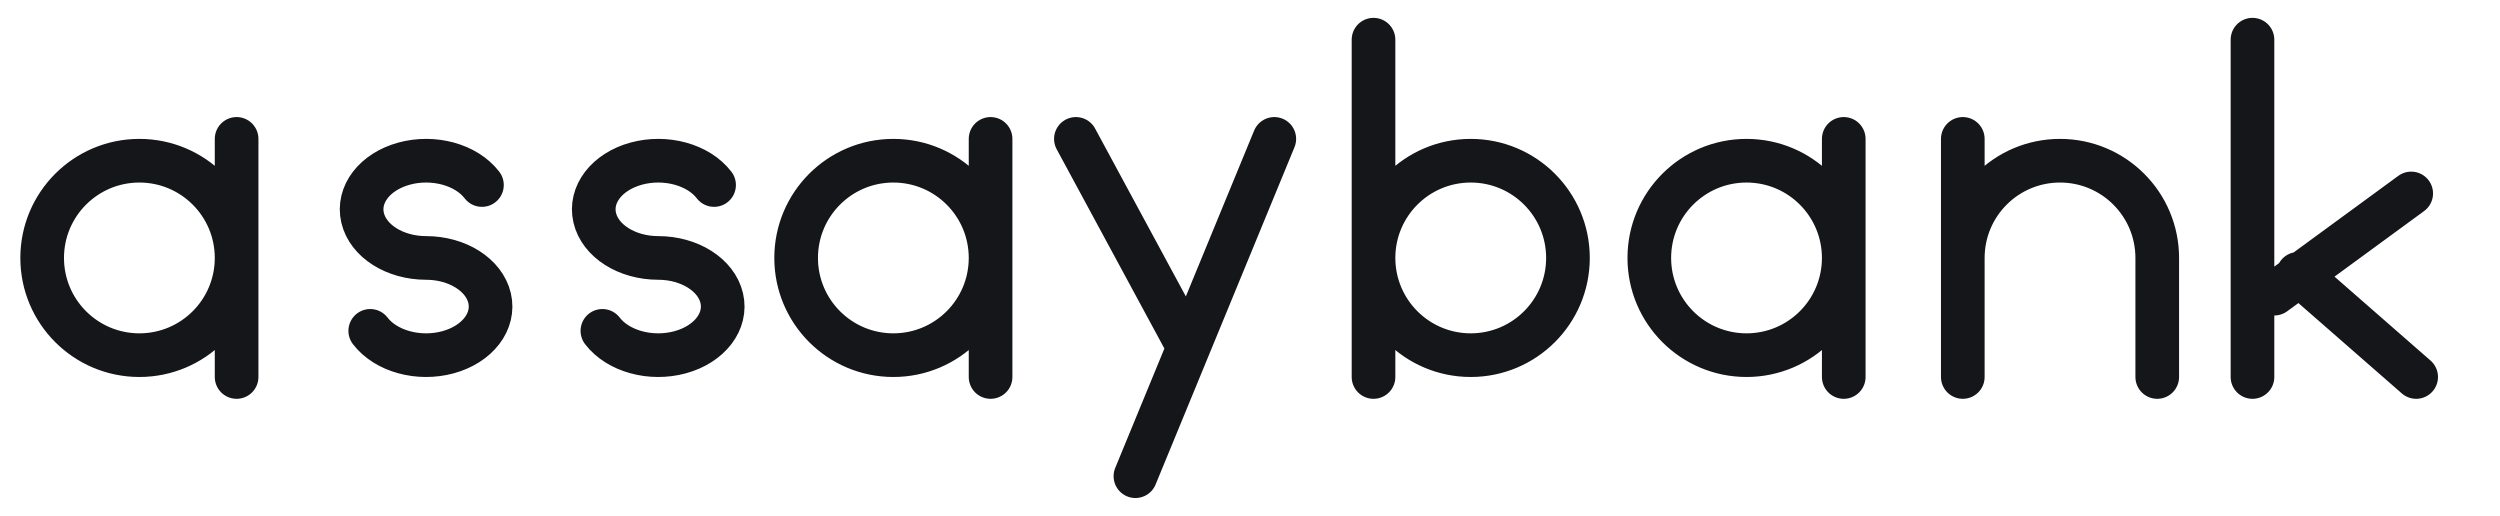
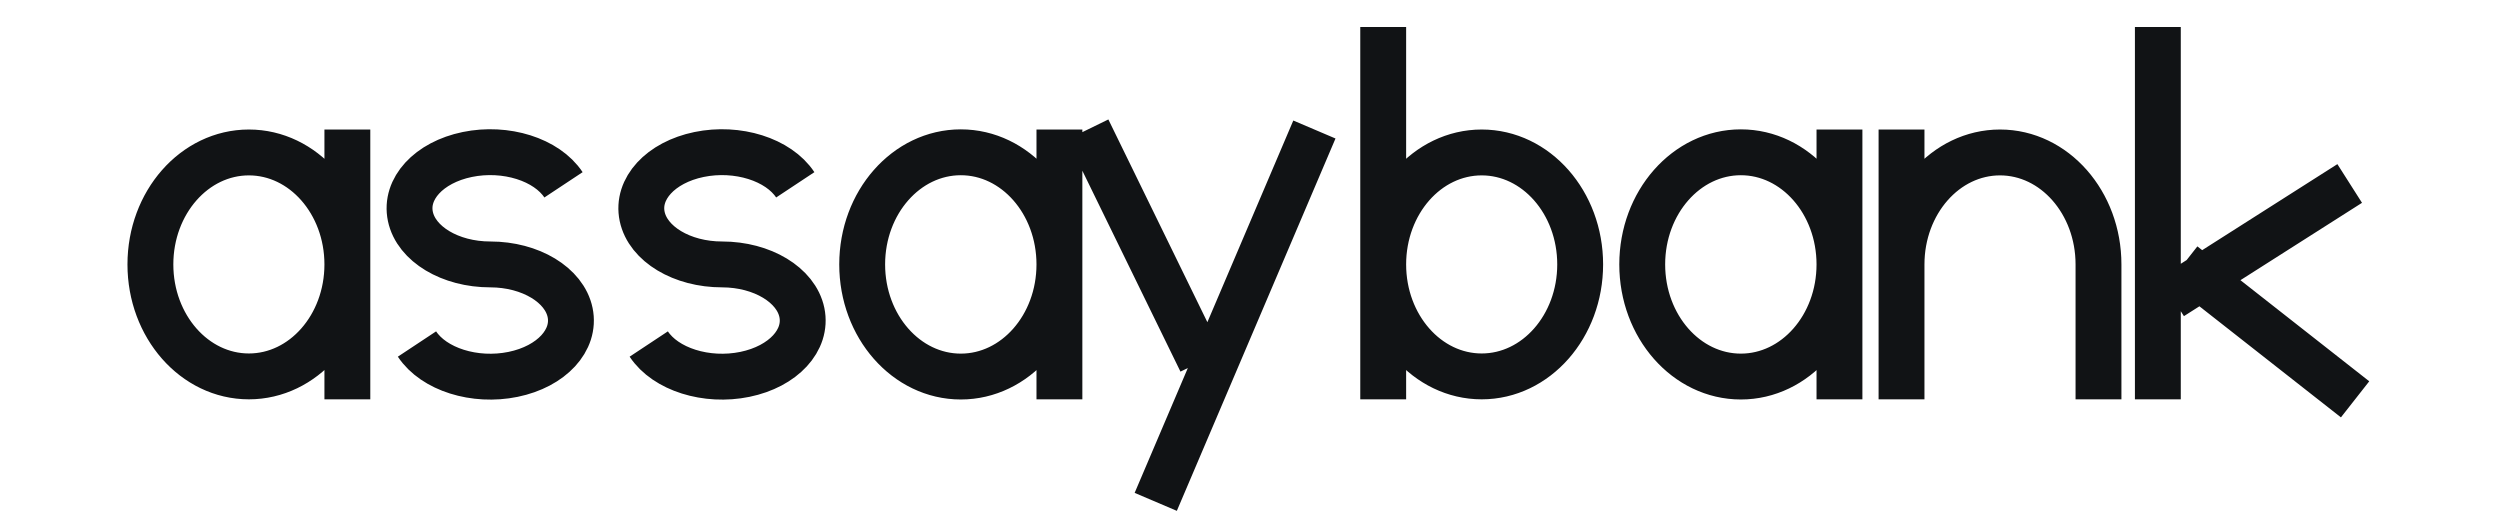
- <svg xmlns="http://www.w3.org/2000/svg" viewBox="-4 -14.0 251.5 52.0" width="252" height="52" role="img" aria-label="assaybank">
-   <path d="M0.00 12 A 9.8 9.8 0 1 1 19.60 12 A 9.8 9.8 0 1 1 0.00 12 M19.60 0 V 24 M44.33 4.65 A 6.5 4.9 0 1 0 38.70 12.00 A 6.5 4.9 0 1 1 33.07 19.35 M67.73 4.65 A 6.5 4.9 0 1 0 62.10 12.00 A 6.5 4.9 0 1 1 56.47 19.35 M76.00 12 A 9.8 9.8 0 1 1 95.60 12 A 9.8 9.8 0 1 1 76.00 12 M95.60 0 V 24 M104.20 0 L115.55 21 M124.20 0 L110.20 34.0 M134.20 -10.0 V 24 M134.20 12 A 9.8 9.8 0 1 1 153.80 12 A 9.8 9.8 0 1 1 134.20 12 M162.00 12 A 9.8 9.8 0 1 1 181.60 12 A 9.8 9.8 0 1 1 162.00 12 M181.60 0 V 24 M193.60 0 V 24 M193.60 12 A 9.8 9.8 0 0 1 213.20 12 V 24 M222.80 -10.0 V 24 M238.80 5.5 L225.00 15.6 M227.40 13.6 L239.30 24" fill="none" stroke="#14161A" stroke-width="4.4" stroke-linecap="round" stroke-linejoin="round" />
+ <svg xmlns="http://www.w3.org/2000/svg" viewBox="-10 -48.0 852.066 196.0" width="208" height="44" role="img" aria-label="assaybank">
+   <path d="M8.5 50.0 A 36.5 41.5 0 1 1 81.5 50.0 A 36.5 41.5 0 1 1 8.5 50.0 M81.5 0 V 100.0 M161.6 20.5 A 29.9 20.8 0 1 0 134.5 50.0 A 29.9 20.8 0 1 1 107.3 79.5 M247.5 20.5 A 29.9 20.8 0 1 0 220.4 50.0 A 29.9 20.8 0 1 1 193.2 79.5 M272.3 50.0 A 36.5 41.5 0 1 1 345.4 50.0 A 36.5 41.5 0 1 1 272.3 50.0 M345.4 0 V 100.0 M355.9 0 L397.9 86.0 M439.9 0 L381.1 138.0 M465.4 -38.0 V 100.0 M465.4 50.0 A 36.5 41.5 0 1 1 538.4 50.0 A 36.5 41.5 0 1 1 465.4 50.0 M561.4 50.0 A 36.5 41.5 0 1 1 634.5 50.0 A 36.5 41.5 0 1 1 561.4 50.0 M634.5 0 V 100.0 M657.5 0 V 100.0 M657.5 50.0 A 36.5 41.5 0 0 1 730.5 50.0 V 100.0 M752.5 -38.0 V 100.0 M823.6 20.0 L757.6 62.0 M761.9 50.0 L825.6 100.0" fill="none" stroke="#111315" stroke-width="17.0" stroke-linecap="butt" stroke-linejoin="miter" />
</svg>
